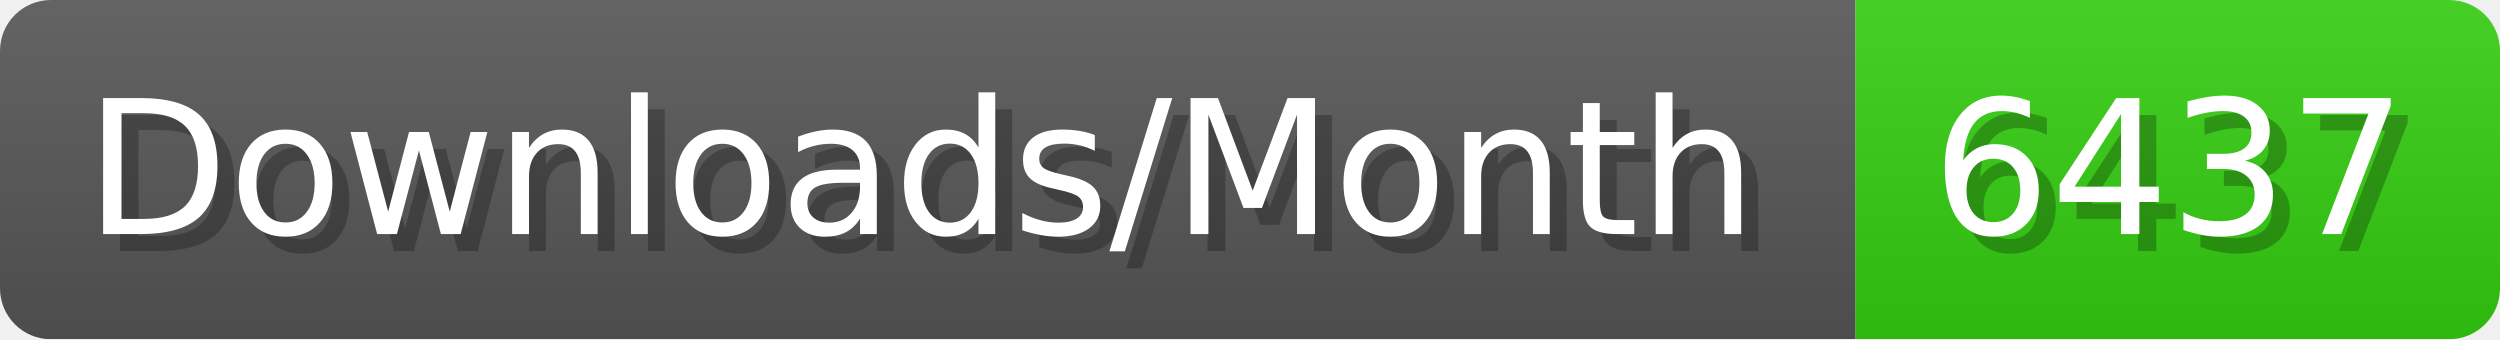
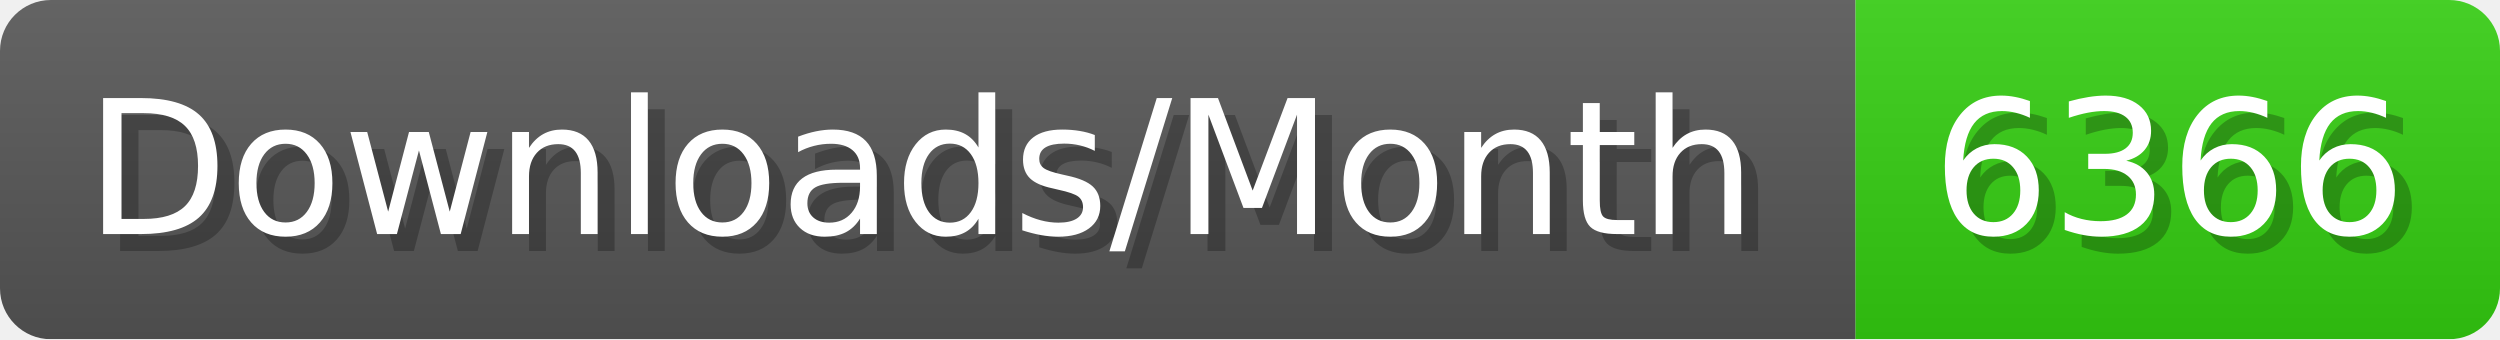
- <svg xmlns="http://www.w3.org/2000/svg" width="147.4" height="20" viewBox="0 0 1474 200" role="img" aria-label="Downloads/Month: 6437">
+ <svg xmlns="http://www.w3.org/2000/svg" width="147.4" height="20" viewBox="0 0 1474 200" role="img" aria-label="Downloads/Month: 6366">
  <linearGradient id="YlXUI" x2="0" y2="100%">
    <stop offset="0" stop-opacity=".1" stop-color="#EEE" />
    <stop offset="1" stop-opacity=".1" />
  </linearGradient>
  <mask id="JHhop">
    <rect width="1474" height="200" rx="30" fill="#FFF" />
  </mask>
  <g mask="url(#JHhop)">
    <rect width="1094" height="200" fill="#555" />
    <rect width="380" height="200" fill="#3C1" x="1094" />
    <rect width="1474" height="200" fill="url(#YlXUI)" />
  </g>
  <g aria-hidden="true" fill="#fff" text-anchor="start" font-family="Verdana,DejaVu Sans,sans-serif" font-size="110">
    <text x="60" y="148" textLength="994" fill="#000" opacity="0.25">Downloads/Month</text>
    <text x="50" y="138" textLength="994">Downloads/Month</text>
-     <text x="1149" y="148" textLength="280" fill="#000" opacity="0.25">6437</text>
-     <text x="1139" y="138" textLength="280">6437</text>
+     <text x="1149" y="148" textLength="280" fill="#000" opacity="0.25">6366</text>
+     <text x="1139" y="138" textLength="280">6366</text>
  </g>
</svg>
